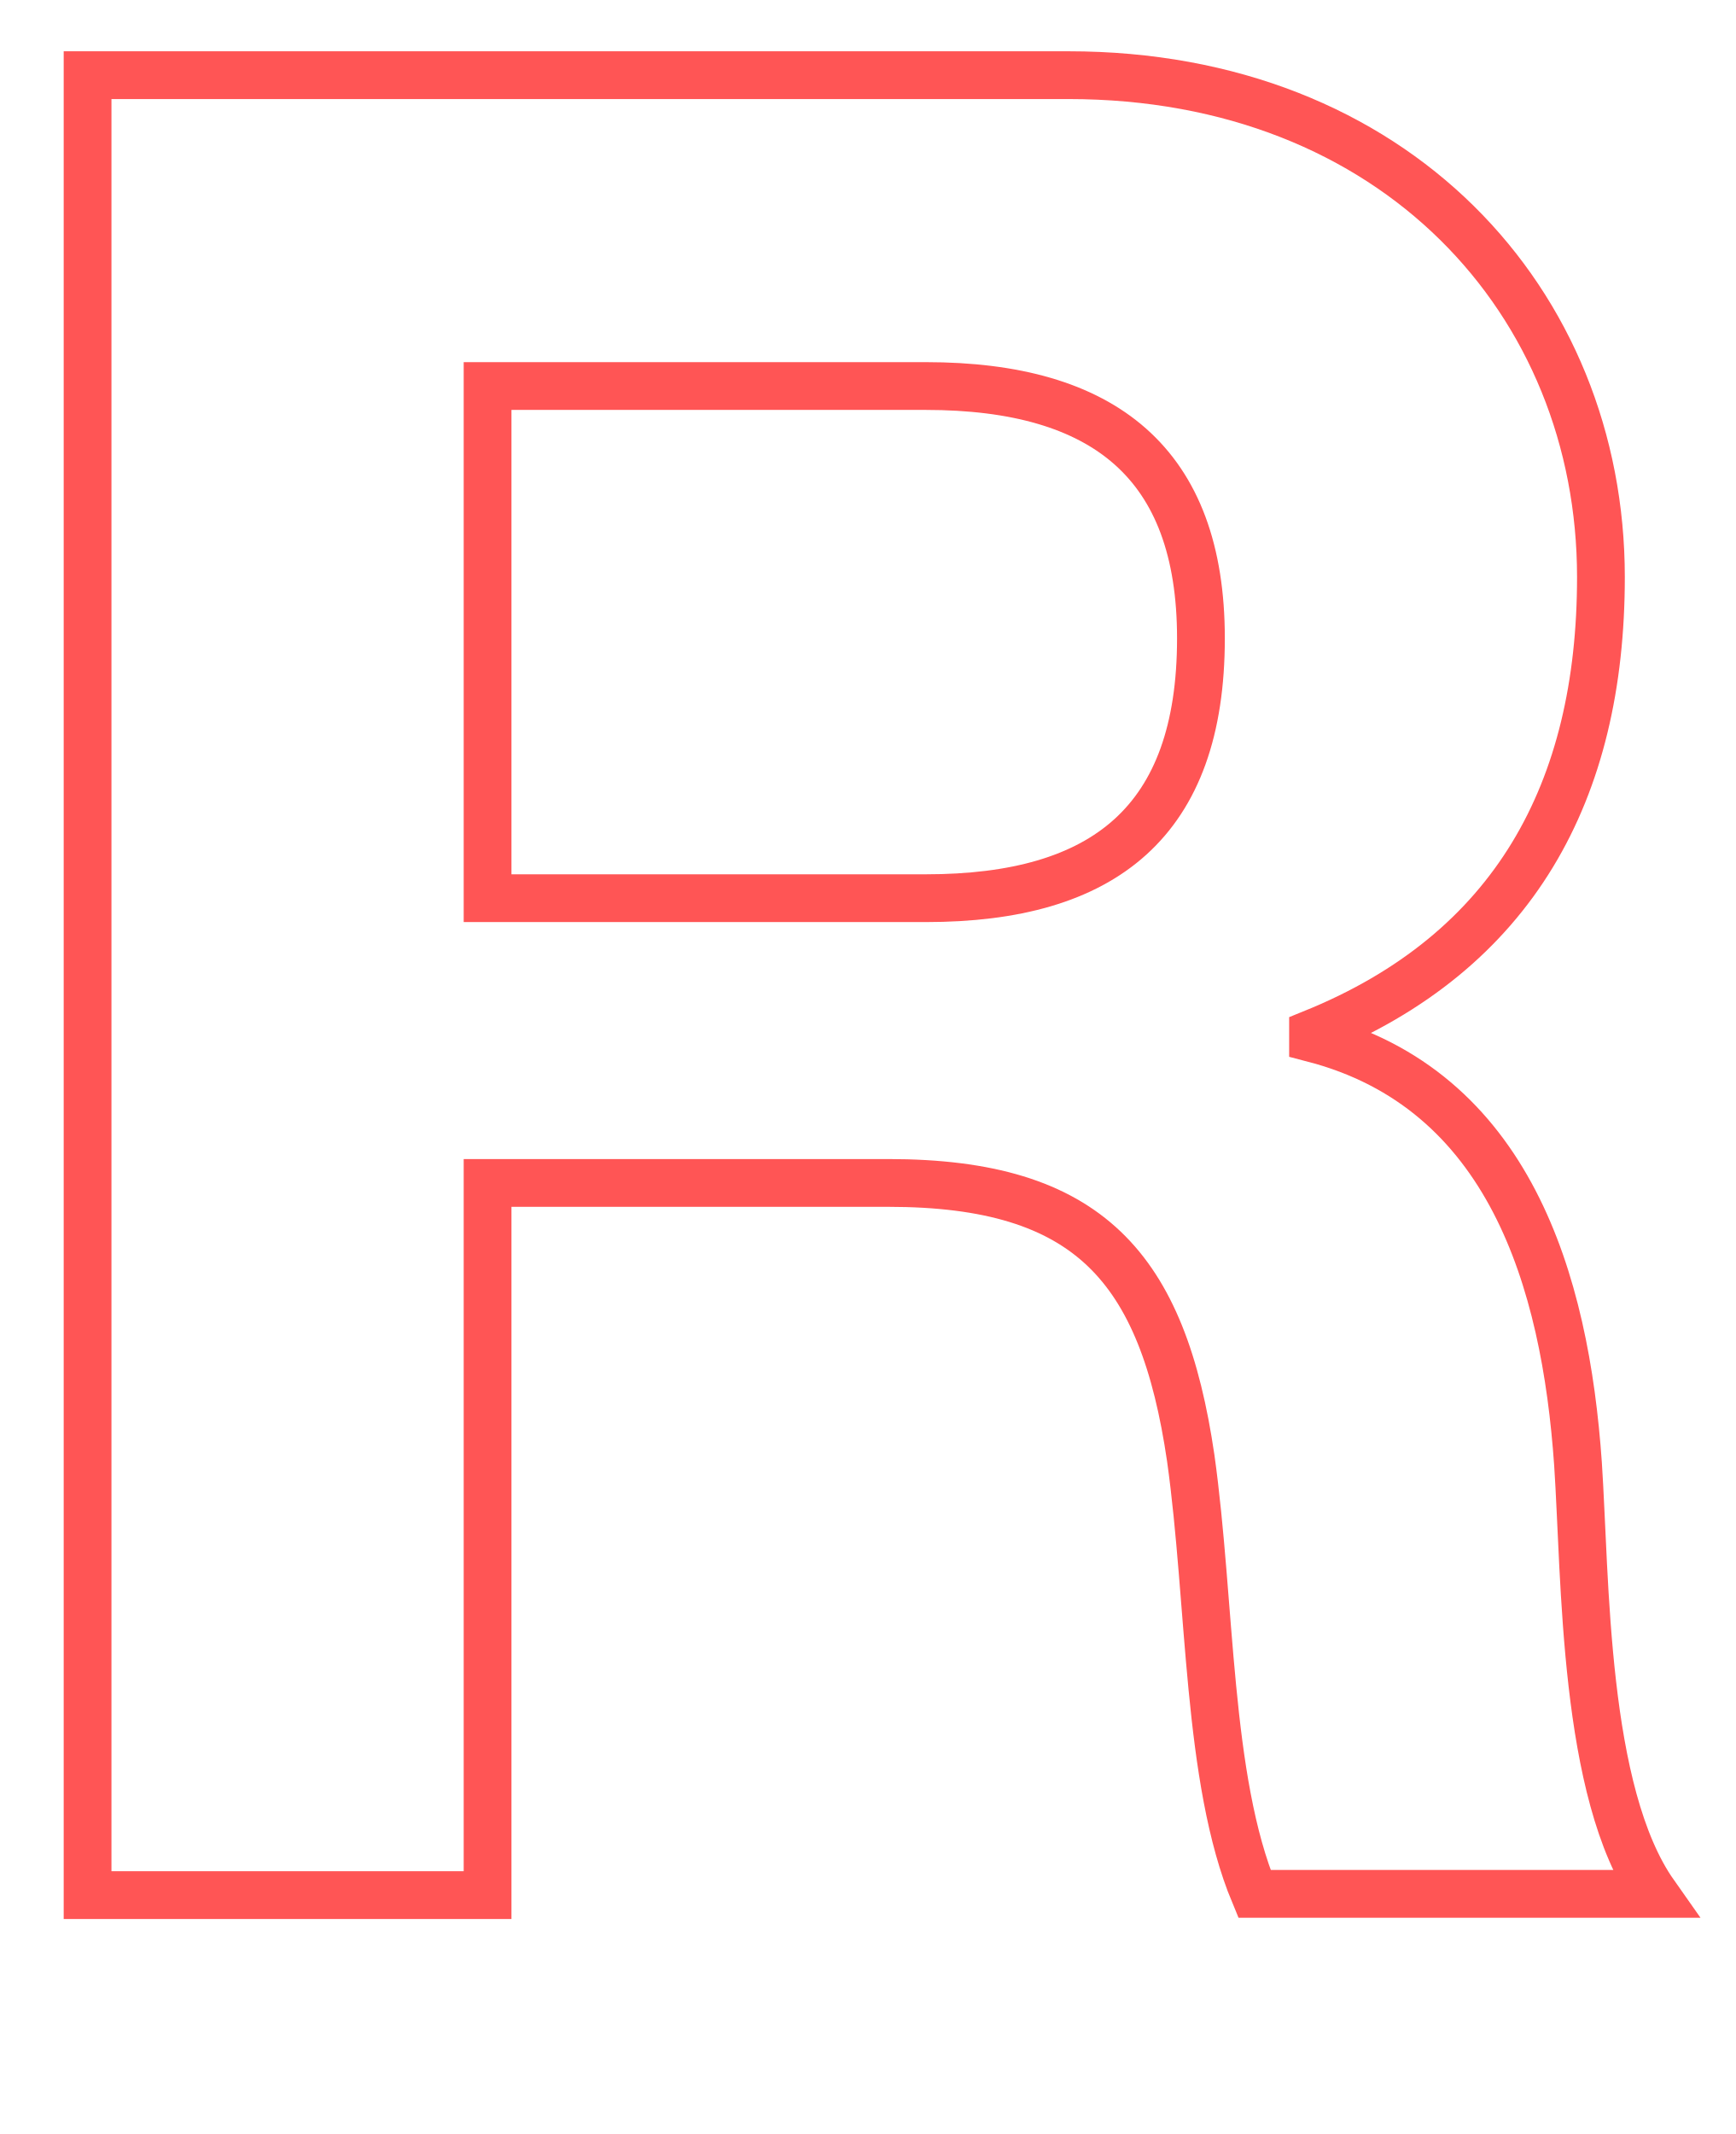
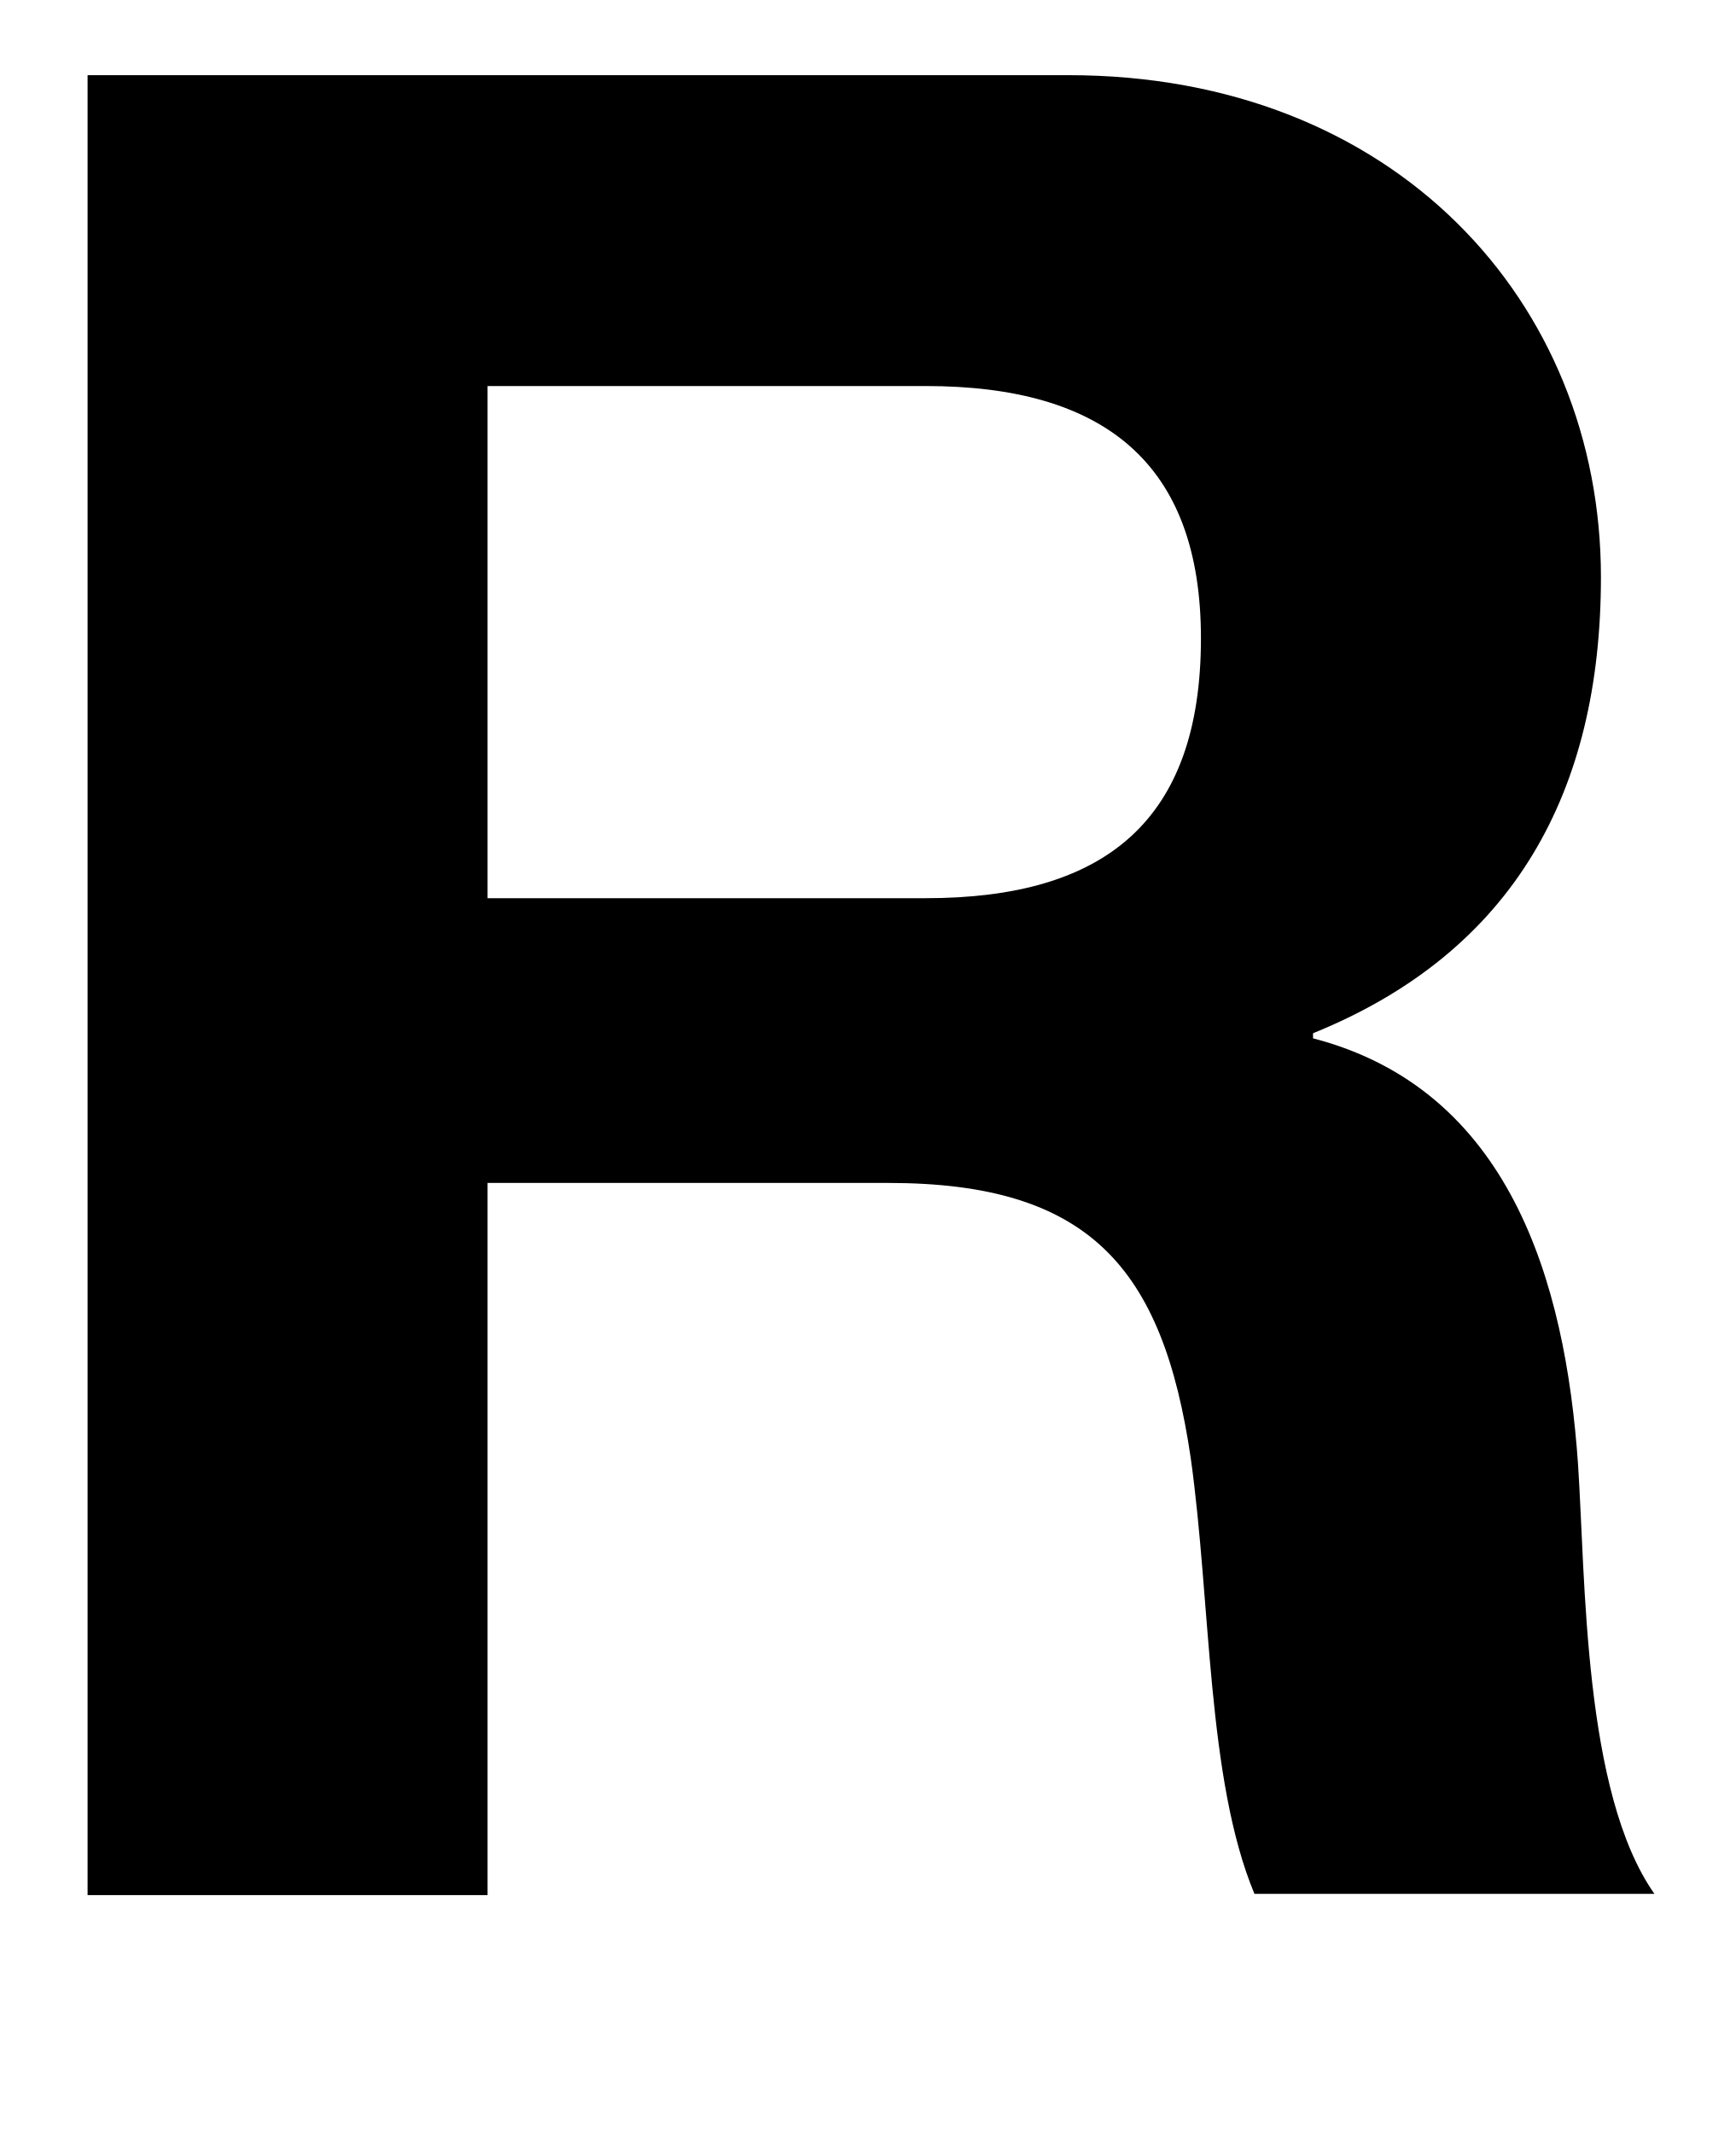
- <svg xmlns="http://www.w3.org/2000/svg" id="Layer_1" data-name="Layer 1" viewBox="0 0 109 134">
-   <defs>
-     <style>.cls-1{fill:none;stroke:#f55;stroke-width:3px;}</style>
-   </defs>
-   <path class="cls-1" d="M5.5,4.72H67.1c20.48,0,33.44,14.24,33.44,31.52,0,13.44-5.44,23.52-18.08,28.64v.32C94.78,68.4,98.3,80.4,99.1,91.92c.48,7.2.32,20.64,4.8,27H78.78c-3-7.2-2.72-18.24-4-27.36-1.76-12-6.4-17.28-19-17.28H30.62V119H5.5ZM30.62,56.4H58.14c11.2,0,17.28-4.8,17.28-16.32,0-11-6.08-15.84-17.28-15.84H30.62Z" />
+ <svg xmlns="http://www.w3.org/2000/svg" viewBox="0 0 109 134">
+   <path d="M5.5,4.72H67.1c20.48,0,33.44,14.24,33.44,31.52,0,13.44-5.44,23.52-18.08,28.64v.32C94.78,68.4,98.3,80.4,99.1,91.92c.48,7.2.32,20.64,4.8,27H78.78c-3-7.2-2.72-18.24-4-27.36-1.76-12-6.4-17.28-19-17.28H30.62V119H5.5ZM30.62,56.4H58.14c11.2,0,17.28-4.8,17.28-16.32,0-11-6.08-15.84-17.28-15.84H30.62Z" />
</svg>
